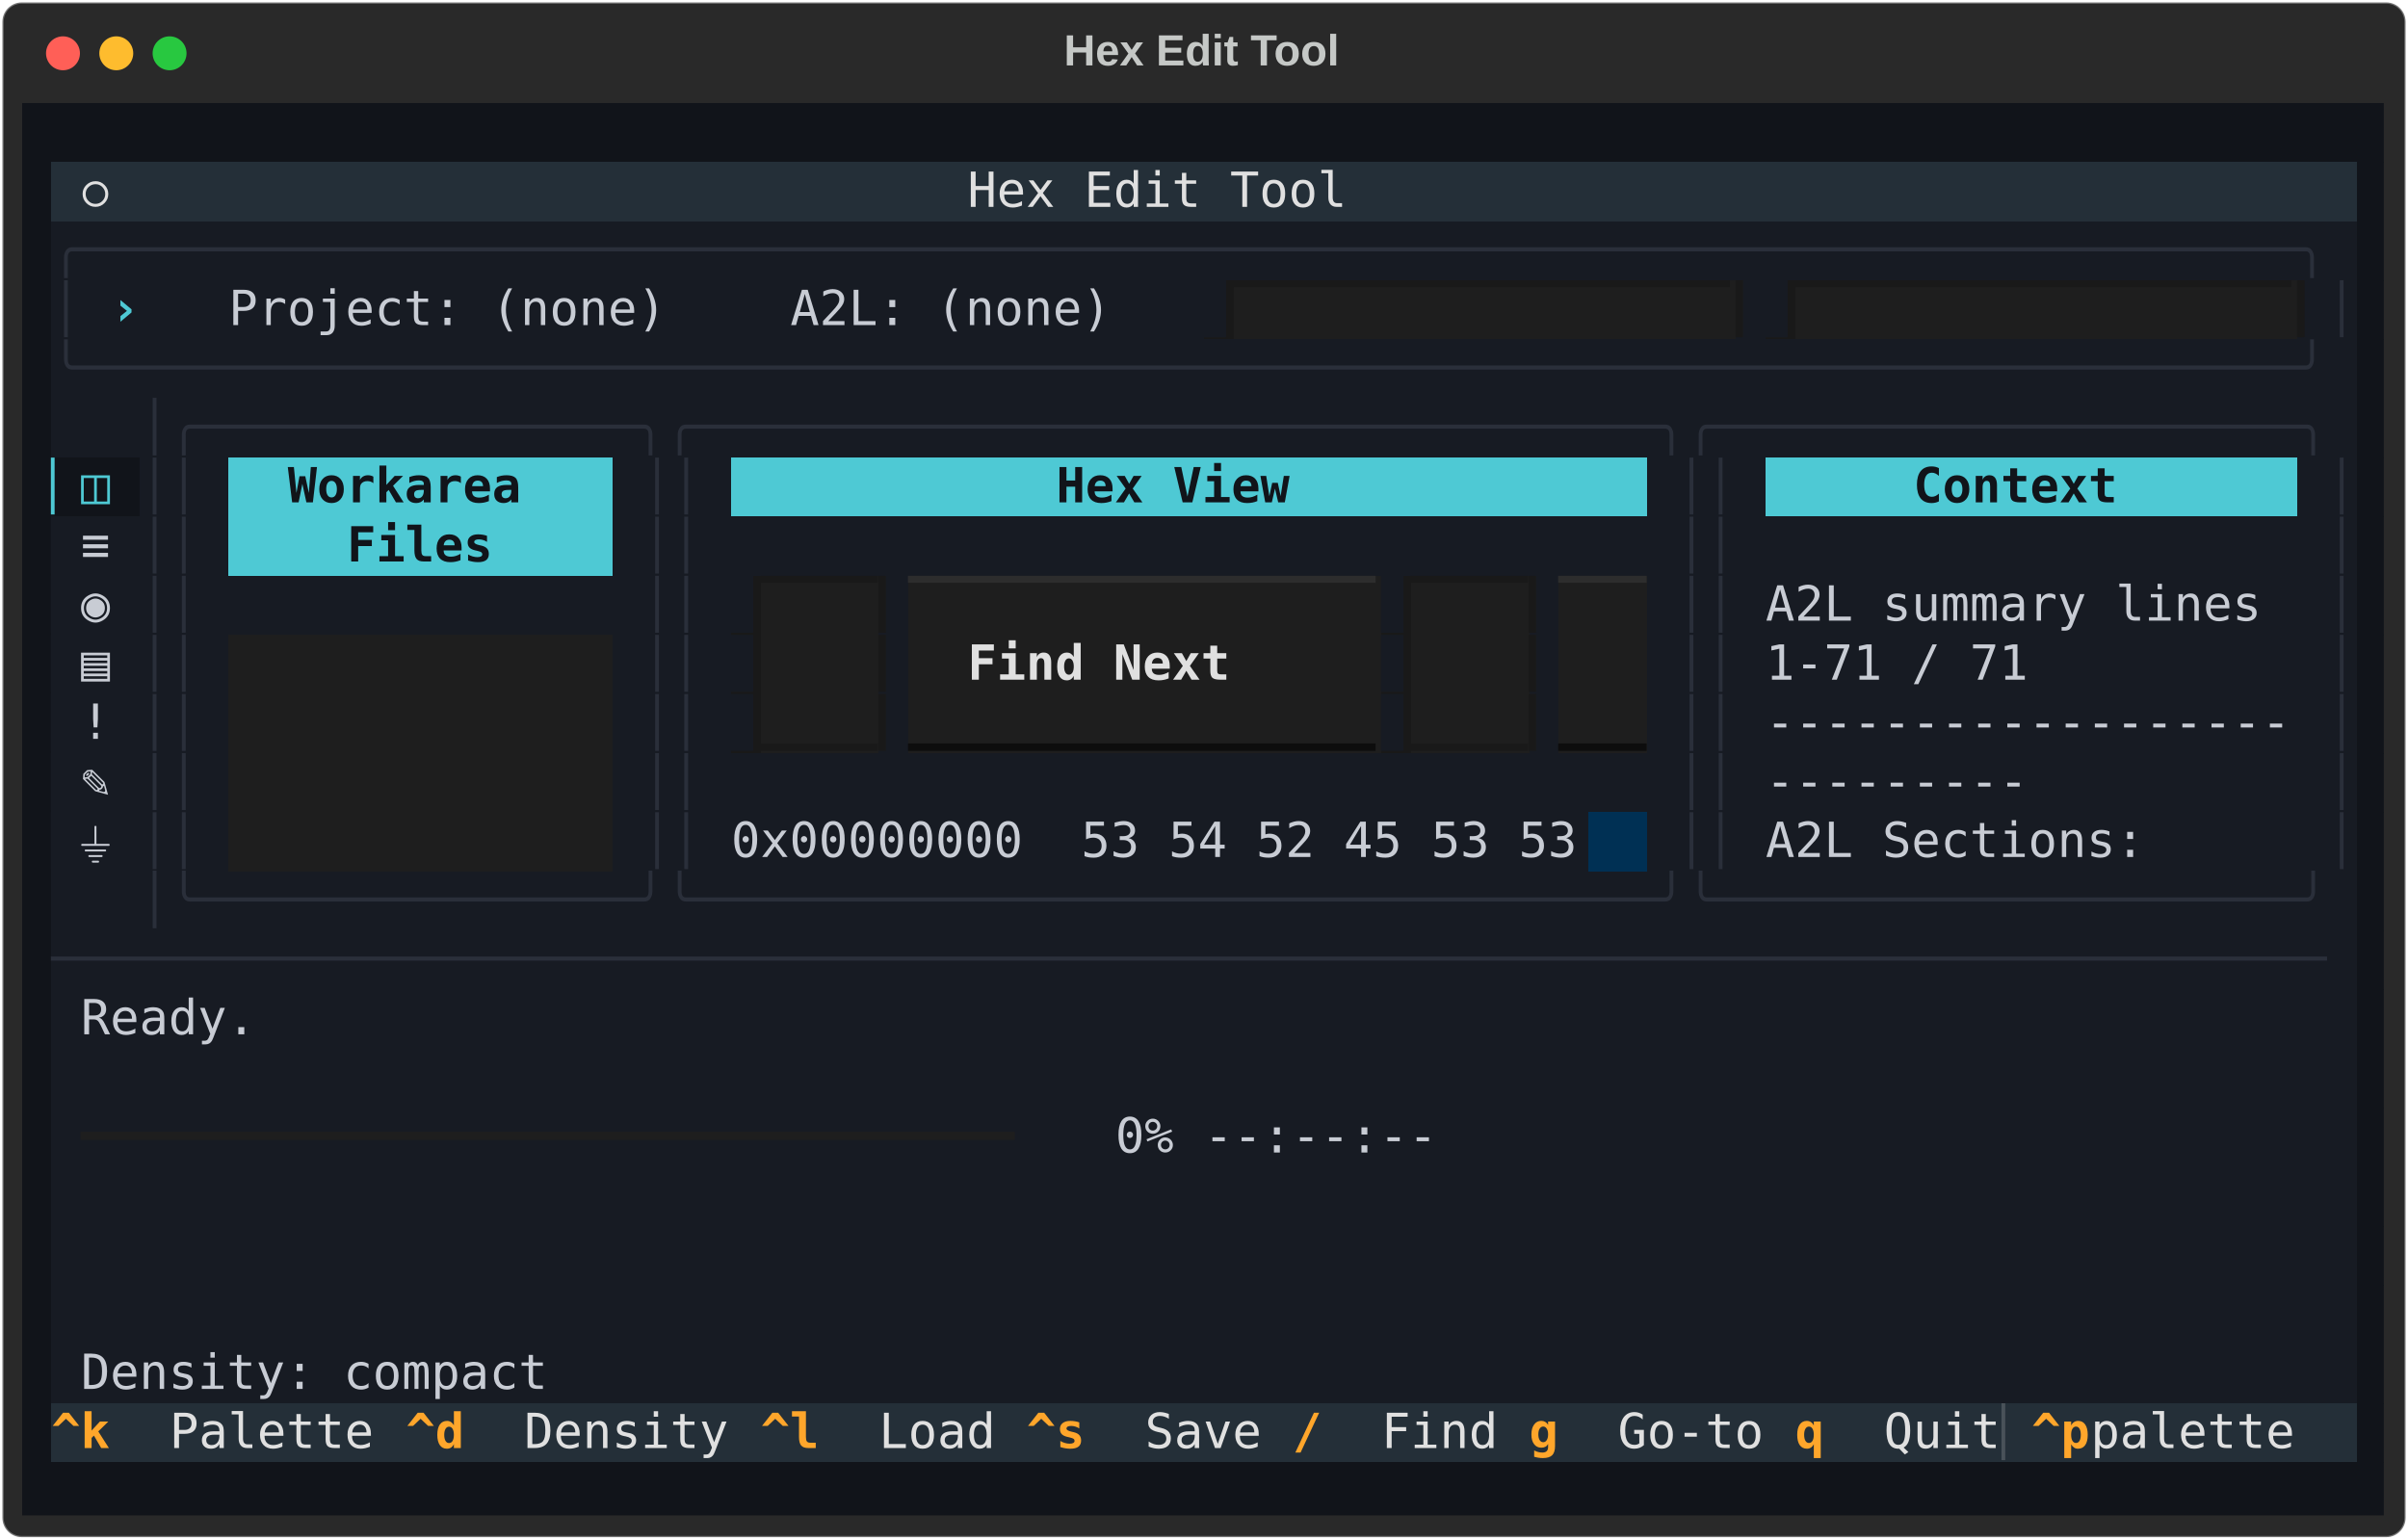
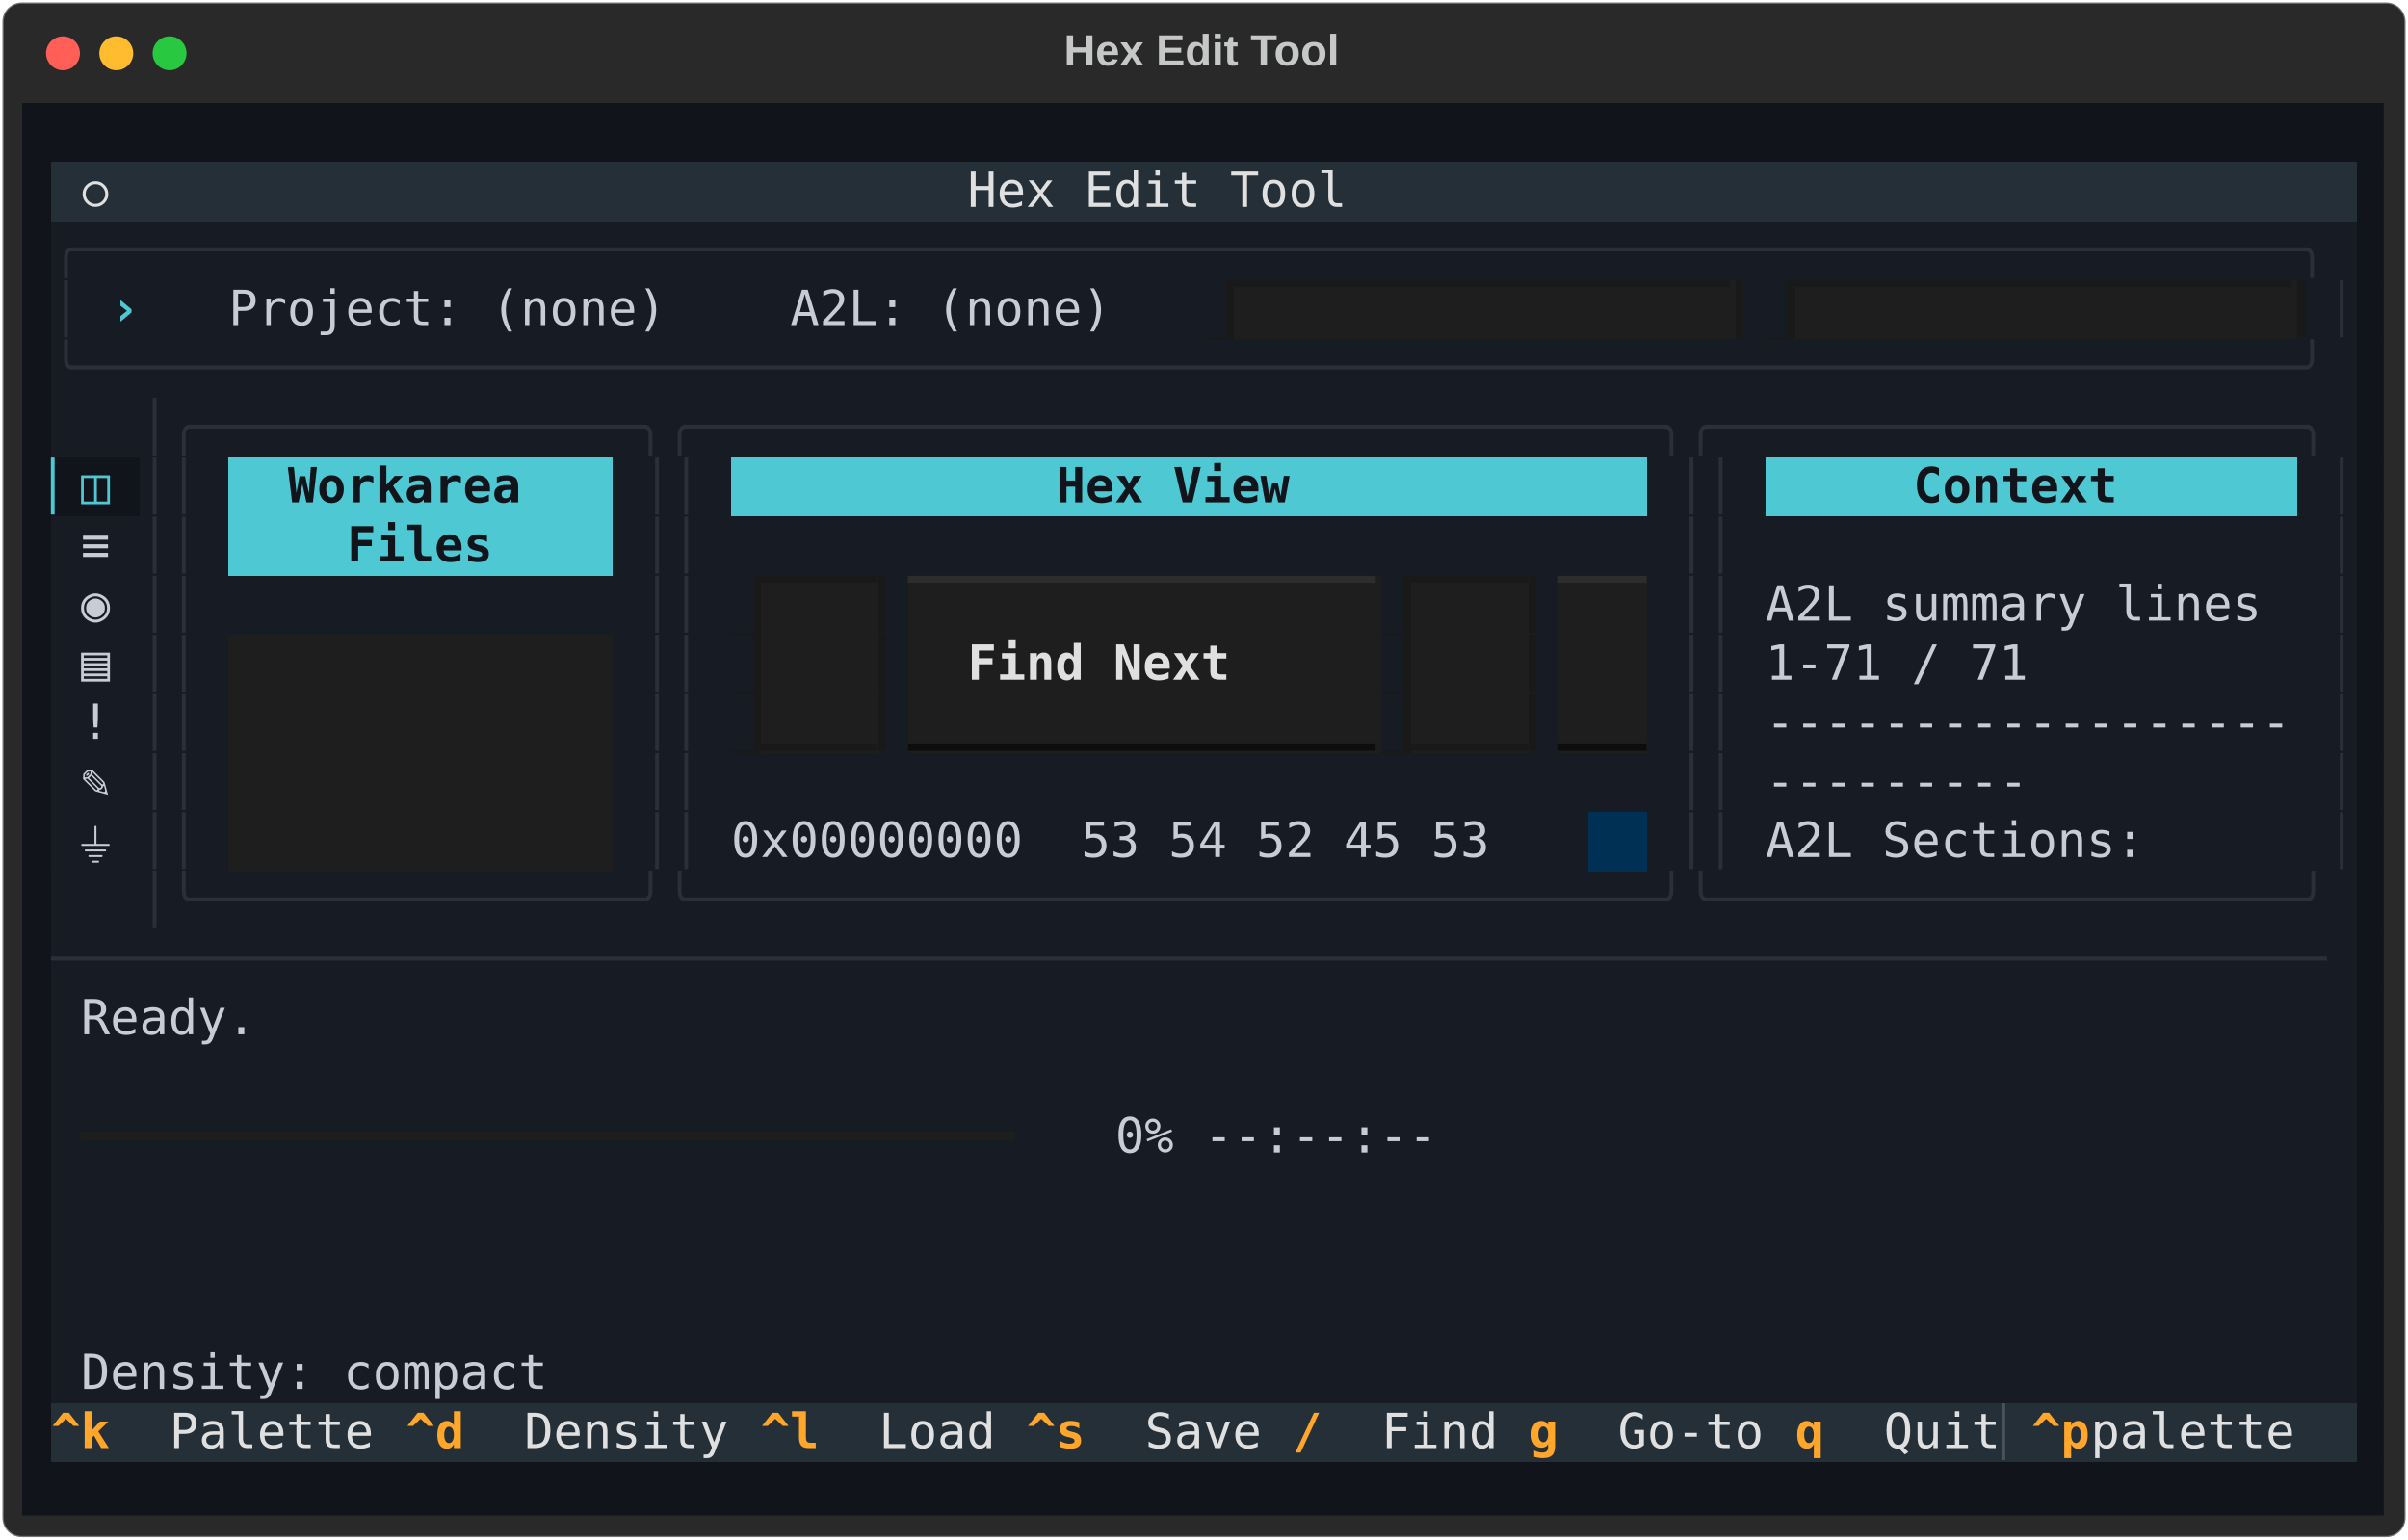
<svg xmlns="http://www.w3.org/2000/svg" class="rich-terminal" viewBox="0 0 994 635.6">
  <style>

    @font-face {
        font-family: "Fira Code";
        src: local("FiraCode-Regular"),
                url("https://cdnjs.cloudflare.com/ajax/libs/firacode/6.2.0/woff2/FiraCode-Regular.woff2") format("woff2"),
                url("https://cdnjs.cloudflare.com/ajax/libs/firacode/6.2.0/woff/FiraCode-Regular.woff") format("woff");
        font-style: normal;
        font-weight: 400;
    }
    @font-face {
        font-family: "Fira Code";
        src: local("FiraCode-Bold"),
                url("https://cdnjs.cloudflare.com/ajax/libs/firacode/6.2.0/woff2/FiraCode-Bold.woff2") format("woff2"),
                url("https://cdnjs.cloudflare.com/ajax/libs/firacode/6.2.0/woff/FiraCode-Bold.woff") format("woff");
        font-style: bold;
        font-weight: 700;
    }

    .terminal-matrix {
        font-family: Fira Code, monospace;
        font-size: 20px;
        line-height: 24.4px;
        font-variant-east-asian: full-width;
    }

    .terminal-title {
        font-size: 18px;
        font-weight: bold;
        font-family: arial;
    }

    .terminal-r1 { fill: #c5c8c6 }
.terminal-r2 { fill: #e0e0e0 }
.terminal-r3 { fill: #2a2f3a }
.terminal-r4 { fill: #4ec9d4;font-weight: bold }
.terminal-r5 { fill: #c8ccd4 }
.terminal-r6 { fill: #171b23 }
.terminal-r7 { fill: #191919 }
.terminal-r8 { fill: #4ec9d4 }
.terminal-r9 { fill: #11141a;font-weight: bold }
.terminal-r10 { fill: #2d2d2d }
.terminal-r11 { fill: #737373 }
.terminal-r12 { fill: #e0e0e0;font-weight: bold }
.terminal-r13 { fill: #0d0d0d }
.terminal-r14 { fill: #1e1e1e }
.terminal-r15 { fill: #ffa62b;font-weight: bold }
.terminal-r16 { fill: #495259 }
    </style>
  <defs>
    <clipPath id="terminal-clip-terminal">
      <rect x="0" y="0" width="975.0" height="584.6" />
    </clipPath>
    <clipPath id="terminal-line-0">
      <rect x="0" y="1.5" width="976" height="24.65" />
    </clipPath>
    <clipPath id="terminal-line-1">
      <rect x="0" y="25.9" width="976" height="24.65" />
    </clipPath>
    <clipPath id="terminal-line-2">
      <rect x="0" y="50.3" width="976" height="24.65" />
    </clipPath>
    <clipPath id="terminal-line-3">
      <rect x="0" y="74.7" width="976" height="24.65" />
    </clipPath>
    <clipPath id="terminal-line-4">
      <rect x="0" y="99.1" width="976" height="24.65" />
    </clipPath>
    <clipPath id="terminal-line-5">
      <rect x="0" y="123.5" width="976" height="24.65" />
    </clipPath>
    <clipPath id="terminal-line-6">
      <rect x="0" y="147.9" width="976" height="24.65" />
    </clipPath>
    <clipPath id="terminal-line-7">
      <rect x="0" y="172.3" width="976" height="24.65" />
    </clipPath>
    <clipPath id="terminal-line-8">
      <rect x="0" y="196.7" width="976" height="24.65" />
    </clipPath>
    <clipPath id="terminal-line-9">
      <rect x="0" y="221.1" width="976" height="24.65" />
    </clipPath>
    <clipPath id="terminal-line-10">
      <rect x="0" y="245.5" width="976" height="24.65" />
    </clipPath>
    <clipPath id="terminal-line-11">
      <rect x="0" y="269.9" width="976" height="24.65" />
    </clipPath>
    <clipPath id="terminal-line-12">
      <rect x="0" y="294.3" width="976" height="24.65" />
    </clipPath>
    <clipPath id="terminal-line-13">
      <rect x="0" y="318.7" width="976" height="24.65" />
    </clipPath>
    <clipPath id="terminal-line-14">
      <rect x="0" y="343.1" width="976" height="24.65" />
    </clipPath>
    <clipPath id="terminal-line-15">
      <rect x="0" y="367.5" width="976" height="24.65" />
    </clipPath>
    <clipPath id="terminal-line-16">
      <rect x="0" y="391.9" width="976" height="24.65" />
    </clipPath>
    <clipPath id="terminal-line-17">
      <rect x="0" y="416.3" width="976" height="24.65" />
    </clipPath>
    <clipPath id="terminal-line-18">
      <rect x="0" y="440.7" width="976" height="24.65" />
    </clipPath>
    <clipPath id="terminal-line-19">
      <rect x="0" y="465.1" width="976" height="24.65" />
    </clipPath>
    <clipPath id="terminal-line-20">
      <rect x="0" y="489.5" width="976" height="24.65" />
    </clipPath>
    <clipPath id="terminal-line-21">
      <rect x="0" y="513.9" width="976" height="24.65" />
    </clipPath>
    <clipPath id="terminal-line-22">
      <rect x="0" y="538.3" width="976" height="24.65" />
    </clipPath>
  </defs>
  <rect fill="#292929" stroke="rgba(255,255,255,0.35)" stroke-width="1" x="1" y="1" width="992" height="633.6" rx="8" />
  <text class="terminal-title" fill="#c5c8c6" text-anchor="middle" x="496" y="27">Hex Edit Tool</text>
  <g transform="translate(26,22)">
    <circle cx="0" cy="0" r="7" fill="#ff5f57" />
    <circle cx="22" cy="0" r="7" fill="#febc2e" />
    <circle cx="44" cy="0" r="7" fill="#28c840" />
  </g>
  <g transform="translate(9, 41)" clip-path="url(#terminal-clip-terminal)">
    <rect fill="#11141a" x="0" y="1.5" width="976" height="24.65" shape-rendering="crispEdges" />
    <rect fill="#11141a" x="0" y="25.9" width="12.2" height="24.65" shape-rendering="crispEdges" />
    <rect fill="#242f38" x="12.2" y="25.9" width="12.2" height="24.65" shape-rendering="crispEdges" />
    <rect fill="#242f38" x="24.4" y="25.9" width="12.2" height="24.65" shape-rendering="crispEdges" />
    <rect fill="#242f38" x="36.6" y="25.9" width="61" height="24.65" shape-rendering="crispEdges" />
    <rect fill="#242f38" x="97.6" y="25.9" width="12.2" height="24.65" shape-rendering="crispEdges" />
    <rect fill="#242f38" x="109.8" y="25.9" width="280.6" height="24.65" shape-rendering="crispEdges" />
    <rect fill="#242f38" x="390.4" y="25.9" width="158.6" height="24.65" shape-rendering="crispEdges" />
    <rect fill="#242f38" x="549" y="25.9" width="292.8" height="24.65" shape-rendering="crispEdges" />
    <rect fill="#242f38" x="841.8" y="25.9" width="12.2" height="24.65" shape-rendering="crispEdges" />
    <rect fill="#242f38" x="854" y="25.9" width="0" height="24.65" shape-rendering="crispEdges" />
    <rect fill="#242f38" x="854" y="25.9" width="109.8" height="24.65" shape-rendering="crispEdges" />
    <rect fill="#11141a" x="963.8" y="25.9" width="12.2" height="24.65" shape-rendering="crispEdges" />
    <rect fill="#11141a" x="0" y="50.3" width="12.2" height="24.65" shape-rendering="crispEdges" />
    <rect fill="#171b23" x="12.2" y="50.3" width="951.6" height="24.65" shape-rendering="crispEdges" />
    <rect fill="#11141a" x="963.8" y="50.3" width="12.2" height="24.65" shape-rendering="crispEdges" />
    <rect fill="#11141a" x="0" y="74.7" width="12.2" height="24.65" shape-rendering="crispEdges" />
    <rect fill="#171b23" x="12.2" y="74.7" width="12.2" height="24.65" shape-rendering="crispEdges" />
    <rect fill="#171b23" x="24.4" y="74.7" width="12.2" height="24.65" shape-rendering="crispEdges" />
    <rect fill="#171b23" x="36.6" y="74.7" width="12.2" height="24.65" shape-rendering="crispEdges" />
    <rect fill="#171b23" x="48.8" y="74.7" width="12.2" height="24.65" shape-rendering="crispEdges" />
    <rect fill="#171b23" x="61" y="74.7" width="24.4" height="24.65" shape-rendering="crispEdges" />
    <rect fill="#171b23" x="85.4" y="74.7" width="183" height="24.65" shape-rendering="crispEdges" />
    <rect fill="#171b23" x="268.4" y="74.7" width="48.8" height="24.65" shape-rendering="crispEdges" />
    <rect fill="#171b23" x="317.2" y="74.7" width="134.2" height="24.65" shape-rendering="crispEdges" />
    <rect fill="#171b23" x="451.4" y="74.7" width="12.2" height="24.65" shape-rendering="crispEdges" />
    <rect fill="#171b23" x="463.6" y="74.7" width="24.4" height="24.65" shape-rendering="crispEdges" />
    <rect fill="#191919" x="488" y="74.7" width="12.2" height="24.65" shape-rendering="crispEdges" />
    <rect fill="#1e1e1e" x="500.2" y="74.7" width="207.4" height="24.65" shape-rendering="crispEdges" />
    <rect fill="#171b23" x="707.6" y="74.7" width="12.2" height="24.65" shape-rendering="crispEdges" />
    <rect fill="#191919" x="719.8" y="74.7" width="12.2" height="24.65" shape-rendering="crispEdges" />
    <rect fill="#1e1e1e" x="732" y="74.7" width="207.4" height="24.65" shape-rendering="crispEdges" />
    <rect fill="#171b23" x="939.4" y="74.7" width="12.2" height="24.65" shape-rendering="crispEdges" />
    <rect fill="#171b23" x="951.6" y="74.7" width="12.2" height="24.65" shape-rendering="crispEdges" />
    <rect fill="#11141a" x="963.8" y="74.7" width="12.2" height="24.65" shape-rendering="crispEdges" />
    <rect fill="#11141a" x="0" y="99.1" width="12.2" height="24.65" shape-rendering="crispEdges" />
    <rect fill="#171b23" x="12.2" y="99.1" width="951.6" height="24.65" shape-rendering="crispEdges" />
    <rect fill="#11141a" x="963.8" y="99.1" width="12.2" height="24.65" shape-rendering="crispEdges" />
    <rect fill="#11141a" x="0" y="123.5" width="12.2" height="24.65" shape-rendering="crispEdges" />
    <rect fill="#171b23" x="12.2" y="123.5" width="36.6" height="24.65" shape-rendering="crispEdges" />
    <rect fill="#171b23" x="48.8" y="123.5" width="915" height="24.65" shape-rendering="crispEdges" />
    <rect fill="#11141a" x="963.8" y="123.5" width="12.2" height="24.65" shape-rendering="crispEdges" />
    <rect fill="#11141a" x="0" y="147.9" width="12.2" height="24.65" shape-rendering="crispEdges" />
    <rect fill="#11141a" x="12.2" y="147.9" width="12.2" height="24.65" shape-rendering="crispEdges" />
    <rect fill="#11141a" x="24.4" y="147.9" width="12.2" height="24.65" shape-rendering="crispEdges" />
    <rect fill="#11141a" x="36.6" y="147.9" width="12.2" height="24.65" shape-rendering="crispEdges" />
    <rect fill="#171b23" x="48.8" y="147.9" width="24.4" height="24.65" shape-rendering="crispEdges" />
    <rect fill="#171b23" x="73.2" y="147.9" width="12.2" height="24.65" shape-rendering="crispEdges" />
    <rect fill="#4ec9d4" x="85.4" y="147.9" width="24.4" height="24.65" shape-rendering="crispEdges" />
    <rect fill="#4ec9d4" x="109.8" y="147.9" width="97.6" height="24.65" shape-rendering="crispEdges" />
    <rect fill="#4ec9d4" x="207.4" y="147.9" width="36.6" height="24.65" shape-rendering="crispEdges" />
    <rect fill="#171b23" x="244" y="147.9" width="12.2" height="24.65" shape-rendering="crispEdges" />
    <rect fill="#171b23" x="256.2" y="147.9" width="24.4" height="24.65" shape-rendering="crispEdges" />
    <rect fill="#171b23" x="280.6" y="147.9" width="12.2" height="24.65" shape-rendering="crispEdges" />
    <rect fill="#4ec9d4" x="292.8" y="147.9" width="134.2" height="24.65" shape-rendering="crispEdges" />
    <rect fill="#4ec9d4" x="427" y="147.9" width="97.6" height="24.65" shape-rendering="crispEdges" />
    <rect fill="#4ec9d4" x="524.6" y="147.9" width="146.4" height="24.65" shape-rendering="crispEdges" />
    <rect fill="#171b23" x="671" y="147.9" width="12.2" height="24.65" shape-rendering="crispEdges" />
    <rect fill="#171b23" x="683.2" y="147.9" width="24.4" height="24.65" shape-rendering="crispEdges" />
    <rect fill="#171b23" x="707.6" y="147.9" width="12.2" height="24.65" shape-rendering="crispEdges" />
    <rect fill="#4ec9d4" x="719.8" y="147.9" width="61" height="24.65" shape-rendering="crispEdges" />
    <rect fill="#4ec9d4" x="780.8" y="147.9" width="85.4" height="24.65" shape-rendering="crispEdges" />
    <rect fill="#4ec9d4" x="866.2" y="147.9" width="73.2" height="24.65" shape-rendering="crispEdges" />
    <rect fill="#171b23" x="939.4" y="147.9" width="12.2" height="24.65" shape-rendering="crispEdges" />
    <rect fill="#171b23" x="951.6" y="147.9" width="12.2" height="24.65" shape-rendering="crispEdges" />
    <rect fill="#11141a" x="963.8" y="147.9" width="12.2" height="24.65" shape-rendering="crispEdges" />
    <rect fill="#11141a" x="0" y="172.3" width="12.2" height="24.65" shape-rendering="crispEdges" />
    <rect fill="#171b23" x="12.2" y="172.3" width="12.2" height="24.65" shape-rendering="crispEdges" />
    <rect fill="#171b23" x="24.4" y="172.3" width="12.2" height="24.65" shape-rendering="crispEdges" />
    <rect fill="#171b23" x="36.6" y="172.3" width="12.2" height="24.65" shape-rendering="crispEdges" />
    <rect fill="#171b23" x="48.8" y="172.3" width="24.4" height="24.65" shape-rendering="crispEdges" />
    <rect fill="#171b23" x="73.2" y="172.3" width="12.2" height="24.65" shape-rendering="crispEdges" />
    <rect fill="#4ec9d4" x="85.4" y="172.3" width="48.8" height="24.65" shape-rendering="crispEdges" />
    <rect fill="#4ec9d4" x="134.2" y="172.3" width="61" height="24.65" shape-rendering="crispEdges" />
    <rect fill="#4ec9d4" x="195.2" y="172.3" width="48.8" height="24.65" shape-rendering="crispEdges" />
    <rect fill="#171b23" x="244" y="172.3" width="12.2" height="24.65" shape-rendering="crispEdges" />
    <rect fill="#171b23" x="256.2" y="172.3" width="24.4" height="24.65" shape-rendering="crispEdges" />
    <rect fill="#171b23" x="280.6" y="172.3" width="402.6" height="24.65" shape-rendering="crispEdges" />
    <rect fill="#171b23" x="683.2" y="172.3" width="24.4" height="24.65" shape-rendering="crispEdges" />
    <rect fill="#171b23" x="707.6" y="172.3" width="244" height="24.65" shape-rendering="crispEdges" />
    <rect fill="#171b23" x="951.6" y="172.3" width="12.2" height="24.65" shape-rendering="crispEdges" />
    <rect fill="#11141a" x="963.8" y="172.3" width="12.2" height="24.65" shape-rendering="crispEdges" />
    <rect fill="#11141a" x="0" y="196.7" width="12.2" height="24.65" shape-rendering="crispEdges" />
    <rect fill="#171b23" x="12.2" y="196.7" width="12.2" height="24.65" shape-rendering="crispEdges" />
    <rect fill="#171b23" x="24.4" y="196.7" width="12.2" height="24.65" shape-rendering="crispEdges" />
    <rect fill="#171b23" x="36.6" y="196.7" width="12.2" height="24.65" shape-rendering="crispEdges" />
    <rect fill="#171b23" x="48.8" y="196.7" width="24.4" height="24.65" shape-rendering="crispEdges" />
    <rect fill="#171b23" x="73.2" y="196.7" width="183" height="24.65" shape-rendering="crispEdges" />
    <rect fill="#171b23" x="256.2" y="196.7" width="24.4" height="24.65" shape-rendering="crispEdges" />
    <rect fill="#171b23" x="280.6" y="196.7" width="12.2" height="24.65" shape-rendering="crispEdges" />
    <rect fill="#191919" x="292.8" y="196.7" width="12.2" height="24.65" shape-rendering="crispEdges" />
    <rect fill="#1e1e1e" x="305" y="196.7" width="48.8" height="24.65" shape-rendering="crispEdges" />
    <rect fill="#171b23" x="353.8" y="196.7" width="12.2" height="24.65" shape-rendering="crispEdges" />
    <rect fill="#1e1e1e" x="366" y="196.7" width="195.2" height="24.65" shape-rendering="crispEdges" />
    <rect fill="#191919" x="561.2" y="196.7" width="12.2" height="24.65" shape-rendering="crispEdges" />
    <rect fill="#1e1e1e" x="573.4" y="196.7" width="48.8" height="24.65" shape-rendering="crispEdges" />
    <rect fill="#171b23" x="622.2" y="196.7" width="12.2" height="24.65" shape-rendering="crispEdges" />
    <rect fill="#1e1e1e" x="634.4" y="196.7" width="36.6" height="24.65" shape-rendering="crispEdges" />
    <rect fill="#171b23" x="671" y="196.7" width="12.2" height="24.65" shape-rendering="crispEdges" />
    <rect fill="#171b23" x="683.2" y="196.7" width="24.4" height="24.65" shape-rendering="crispEdges" />
    <rect fill="#171b23" x="707.6" y="196.7" width="12.2" height="24.65" shape-rendering="crispEdges" />
    <rect fill="#171b23" x="719.8" y="196.7" width="207.4" height="24.65" shape-rendering="crispEdges" />
    <rect fill="#171b23" x="927.2" y="196.7" width="24.4" height="24.65" shape-rendering="crispEdges" />
    <rect fill="#171b23" x="951.6" y="196.7" width="12.2" height="24.65" shape-rendering="crispEdges" />
    <rect fill="#11141a" x="963.8" y="196.7" width="12.2" height="24.65" shape-rendering="crispEdges" />
    <rect fill="#11141a" x="0" y="221.1" width="12.2" height="24.65" shape-rendering="crispEdges" />
    <rect fill="#171b23" x="12.2" y="221.1" width="12.2" height="24.65" shape-rendering="crispEdges" />
    <rect fill="#171b23" x="24.4" y="221.1" width="12.2" height="24.65" shape-rendering="crispEdges" />
    <rect fill="#171b23" x="36.6" y="221.1" width="12.2" height="24.65" shape-rendering="crispEdges" />
    <rect fill="#171b23" x="48.8" y="221.1" width="24.4" height="24.65" shape-rendering="crispEdges" />
    <rect fill="#171b23" x="73.2" y="221.1" width="12.2" height="24.65" shape-rendering="crispEdges" />
    <rect fill="#1e1e1e" x="85.4" y="221.1" width="158.6" height="24.65" shape-rendering="crispEdges" />
    <rect fill="#171b23" x="244" y="221.1" width="12.2" height="24.65" shape-rendering="crispEdges" />
    <rect fill="#171b23" x="256.2" y="221.1" width="24.4" height="24.65" shape-rendering="crispEdges" />
    <rect fill="#171b23" x="280.6" y="221.1" width="12.2" height="24.65" shape-rendering="crispEdges" />
    <rect fill="#191919" x="292.8" y="221.1" width="12.2" height="24.65" shape-rendering="crispEdges" />
    <rect fill="#1e1e1e" x="305" y="221.1" width="24.4" height="24.65" shape-rendering="crispEdges" />
    <rect fill="#1e1e1e" x="329.4" y="221.1" width="0" height="24.65" shape-rendering="crispEdges" />
    <rect fill="#1e1e1e" x="329.4" y="221.1" width="24.4" height="24.65" shape-rendering="crispEdges" />
    <rect fill="#171b23" x="353.8" y="221.1" width="12.2" height="24.65" shape-rendering="crispEdges" />
    <rect fill="#1e1e1e" x="366" y="221.1" width="24.4" height="24.65" shape-rendering="crispEdges" />
    <rect fill="#1e1e1e" x="390.4" y="221.1" width="134.2" height="24.65" shape-rendering="crispEdges" />
    <rect fill="#1e1e1e" x="524.6" y="221.1" width="36.6" height="24.65" shape-rendering="crispEdges" />
    <rect fill="#191919" x="561.2" y="221.1" width="12.2" height="24.65" shape-rendering="crispEdges" />
    <rect fill="#1e1e1e" x="573.4" y="221.1" width="24.4" height="24.65" shape-rendering="crispEdges" />
    <rect fill="#1e1e1e" x="597.8" y="221.1" width="0" height="24.65" shape-rendering="crispEdges" />
    <rect fill="#1e1e1e" x="597.8" y="221.1" width="24.4" height="24.65" shape-rendering="crispEdges" />
    <rect fill="#171b23" x="622.2" y="221.1" width="12.2" height="24.65" shape-rendering="crispEdges" />
    <rect fill="#1e1e1e" x="634.4" y="221.1" width="36.6" height="24.65" shape-rendering="crispEdges" />
    <rect fill="#171b23" x="671" y="221.1" width="12.2" height="24.65" shape-rendering="crispEdges" />
    <rect fill="#171b23" x="683.2" y="221.1" width="24.4" height="24.65" shape-rendering="crispEdges" />
    <rect fill="#171b23" x="707.6" y="221.1" width="12.2" height="24.65" shape-rendering="crispEdges" />
    <rect fill="#171b23" x="719.8" y="221.1" width="109.8" height="24.65" shape-rendering="crispEdges" />
    <rect fill="#171b23" x="829.6" y="221.1" width="122" height="24.65" shape-rendering="crispEdges" />
    <rect fill="#171b23" x="951.6" y="221.1" width="12.2" height="24.65" shape-rendering="crispEdges" />
    <rect fill="#11141a" x="963.8" y="221.1" width="12.2" height="24.65" shape-rendering="crispEdges" />
    <rect fill="#11141a" x="0" y="245.5" width="12.2" height="24.65" shape-rendering="crispEdges" />
    <rect fill="#171b23" x="12.2" y="245.5" width="12.2" height="24.65" shape-rendering="crispEdges" />
    <rect fill="#171b23" x="24.4" y="245.5" width="12.2" height="24.65" shape-rendering="crispEdges" />
    <rect fill="#171b23" x="36.6" y="245.5" width="12.2" height="24.65" shape-rendering="crispEdges" />
    <rect fill="#171b23" x="48.8" y="245.5" width="24.4" height="24.65" shape-rendering="crispEdges" />
    <rect fill="#171b23" x="73.2" y="245.5" width="12.2" height="24.65" shape-rendering="crispEdges" />
    <rect fill="#1e1e1e" x="85.4" y="245.5" width="158.6" height="24.65" shape-rendering="crispEdges" />
    <rect fill="#171b23" x="244" y="245.5" width="12.2" height="24.65" shape-rendering="crispEdges" />
    <rect fill="#171b23" x="256.2" y="245.5" width="24.4" height="24.65" shape-rendering="crispEdges" />
    <rect fill="#171b23" x="280.6" y="245.5" width="12.2" height="24.65" shape-rendering="crispEdges" />
    <rect fill="#191919" x="292.8" y="245.5" width="12.2" height="24.65" shape-rendering="crispEdges" />
    <rect fill="#1e1e1e" x="305" y="245.5" width="48.8" height="24.65" shape-rendering="crispEdges" />
    <rect fill="#171b23" x="353.8" y="245.5" width="12.2" height="24.65" shape-rendering="crispEdges" />
    <rect fill="#1e1e1e" x="366" y="245.5" width="195.2" height="24.65" shape-rendering="crispEdges" />
    <rect fill="#191919" x="561.2" y="245.5" width="12.2" height="24.65" shape-rendering="crispEdges" />
    <rect fill="#1e1e1e" x="573.4" y="245.5" width="48.8" height="24.65" shape-rendering="crispEdges" />
    <rect fill="#171b23" x="622.2" y="245.5" width="12.2" height="24.65" shape-rendering="crispEdges" />
    <rect fill="#1e1e1e" x="634.4" y="245.5" width="36.6" height="24.65" shape-rendering="crispEdges" />
    <rect fill="#171b23" x="671" y="245.5" width="12.2" height="24.65" shape-rendering="crispEdges" />
    <rect fill="#171b23" x="683.2" y="245.5" width="24.4" height="24.65" shape-rendering="crispEdges" />
    <rect fill="#171b23" x="707.6" y="245.5" width="12.2" height="24.65" shape-rendering="crispEdges" />
    <rect fill="#171b23" x="719.8" y="245.5" width="219.6" height="24.65" shape-rendering="crispEdges" />
    <rect fill="#171b23" x="939.4" y="245.5" width="12.2" height="24.65" shape-rendering="crispEdges" />
    <rect fill="#171b23" x="951.6" y="245.5" width="12.2" height="24.65" shape-rendering="crispEdges" />
    <rect fill="#11141a" x="963.8" y="245.5" width="12.2" height="24.65" shape-rendering="crispEdges" />
    <rect fill="#11141a" x="0" y="269.9" width="12.2" height="24.65" shape-rendering="crispEdges" />
    <rect fill="#171b23" x="12.2" y="269.9" width="12.2" height="24.65" shape-rendering="crispEdges" />
    <rect fill="#171b23" x="24.4" y="269.9" width="12.2" height="24.65" shape-rendering="crispEdges" />
    <rect fill="#171b23" x="36.6" y="269.9" width="12.2" height="24.65" shape-rendering="crispEdges" />
    <rect fill="#171b23" x="48.8" y="269.9" width="24.4" height="24.65" shape-rendering="crispEdges" />
    <rect fill="#171b23" x="73.2" y="269.9" width="12.2" height="24.65" shape-rendering="crispEdges" />
    <rect fill="#1e1e1e" x="85.4" y="269.9" width="158.6" height="24.65" shape-rendering="crispEdges" />
    <rect fill="#171b23" x="244" y="269.9" width="12.2" height="24.65" shape-rendering="crispEdges" />
    <rect fill="#171b23" x="256.2" y="269.9" width="24.4" height="24.65" shape-rendering="crispEdges" />
    <rect fill="#171b23" x="280.6" y="269.9" width="402.6" height="24.65" shape-rendering="crispEdges" />
    <rect fill="#171b23" x="683.2" y="269.9" width="24.4" height="24.65" shape-rendering="crispEdges" />
    <rect fill="#171b23" x="707.6" y="269.9" width="12.2" height="24.65" shape-rendering="crispEdges" />
    <rect fill="#171b23" x="719.8" y="269.9" width="109.8" height="24.65" shape-rendering="crispEdges" />
    <rect fill="#171b23" x="829.6" y="269.9" width="122" height="24.65" shape-rendering="crispEdges" />
    <rect fill="#171b23" x="951.6" y="269.9" width="12.2" height="24.65" shape-rendering="crispEdges" />
    <rect fill="#11141a" x="963.8" y="269.9" width="12.2" height="24.65" shape-rendering="crispEdges" />
    <rect fill="#11141a" x="0" y="294.3" width="12.2" height="24.65" shape-rendering="crispEdges" />
    <rect fill="#171b23" x="12.2" y="294.3" width="12.2" height="24.65" shape-rendering="crispEdges" />
    <rect fill="#171b23" x="24.4" y="294.3" width="12.2" height="24.65" shape-rendering="crispEdges" />
    <rect fill="#171b23" x="36.6" y="294.3" width="12.2" height="24.65" shape-rendering="crispEdges" />
    <rect fill="#171b23" x="48.8" y="294.3" width="24.4" height="24.65" shape-rendering="crispEdges" />
    <rect fill="#171b23" x="73.2" y="294.3" width="12.2" height="24.65" shape-rendering="crispEdges" />
    <rect fill="#1e1e1e" x="85.4" y="294.3" width="158.6" height="24.65" shape-rendering="crispEdges" />
    <rect fill="#171b23" x="244" y="294.3" width="12.2" height="24.65" shape-rendering="crispEdges" />
    <rect fill="#171b23" x="256.2" y="294.3" width="24.4" height="24.65" shape-rendering="crispEdges" />
    <rect fill="#171b23" x="280.6" y="294.3" width="12.2" height="24.65" shape-rendering="crispEdges" />
    <rect fill="#171b23" x="292.8" y="294.3" width="353.8" height="24.65" shape-rendering="crispEdges" />
    <rect fill="#003054" x="646.6" y="294.3" width="24.4" height="24.65" shape-rendering="crispEdges" />
    <rect fill="#171b23" x="671" y="294.3" width="12.2" height="24.65" shape-rendering="crispEdges" />
    <rect fill="#171b23" x="683.2" y="294.3" width="24.4" height="24.65" shape-rendering="crispEdges" />
    <rect fill="#171b23" x="707.6" y="294.3" width="12.2" height="24.65" shape-rendering="crispEdges" />
    <rect fill="#171b23" x="719.8" y="294.3" width="158.6" height="24.65" shape-rendering="crispEdges" />
    <rect fill="#171b23" x="878.4" y="294.3" width="73.2" height="24.65" shape-rendering="crispEdges" />
    <rect fill="#171b23" x="951.6" y="294.3" width="12.2" height="24.65" shape-rendering="crispEdges" />
    <rect fill="#11141a" x="963.8" y="294.3" width="12.2" height="24.65" shape-rendering="crispEdges" />
    <rect fill="#11141a" x="0" y="318.7" width="12.2" height="24.65" shape-rendering="crispEdges" />
    <rect fill="#171b23" x="12.2" y="318.7" width="36.6" height="24.65" shape-rendering="crispEdges" />
    <rect fill="#171b23" x="48.8" y="318.7" width="915" height="24.65" shape-rendering="crispEdges" />
    <rect fill="#11141a" x="963.8" y="318.7" width="12.2" height="24.65" shape-rendering="crispEdges" />
    <rect fill="#11141a" x="0" y="343.1" width="12.2" height="24.65" shape-rendering="crispEdges" />
    <rect fill="#171b23" x="12.2" y="343.1" width="951.6" height="24.65" shape-rendering="crispEdges" />
    <rect fill="#11141a" x="963.8" y="343.1" width="12.2" height="24.65" shape-rendering="crispEdges" />
    <rect fill="#11141a" x="0" y="367.5" width="12.2" height="24.65" shape-rendering="crispEdges" />
    <rect fill="#171b23" x="12.2" y="367.5" width="12.2" height="24.65" shape-rendering="crispEdges" />
    <rect fill="#171b23" x="24.4" y="367.5" width="73.2" height="24.65" shape-rendering="crispEdges" />
    <rect fill="#171b23" x="97.6" y="367.5" width="866.2" height="24.65" shape-rendering="crispEdges" />
    <rect fill="#11141a" x="963.8" y="367.5" width="12.2" height="24.65" shape-rendering="crispEdges" />
    <rect fill="#11141a" x="0" y="391.9" width="12.2" height="24.65" shape-rendering="crispEdges" />
    <rect fill="#171b23" x="12.2" y="391.9" width="951.6" height="24.65" shape-rendering="crispEdges" />
    <rect fill="#11141a" x="963.8" y="391.9" width="12.2" height="24.65" shape-rendering="crispEdges" />
    <rect fill="#11141a" x="0" y="416.3" width="12.2" height="24.65" shape-rendering="crispEdges" />
    <rect fill="#171b23" x="12.2" y="416.3" width="12.2" height="24.65" shape-rendering="crispEdges" />
    <rect fill="#171b23" x="24.4" y="416.3" width="390.4" height="24.65" shape-rendering="crispEdges" />
    <rect fill="#171b23" x="414.8" y="416.3" width="36.6" height="24.65" shape-rendering="crispEdges" />
    <rect fill="#171b23" x="451.4" y="416.3" width="24.4" height="24.65" shape-rendering="crispEdges" />
    <rect fill="#171b23" x="475.8" y="416.3" width="12.2" height="24.65" shape-rendering="crispEdges" />
    <rect fill="#171b23" x="488" y="416.3" width="97.6" height="24.65" shape-rendering="crispEdges" />
    <rect fill="#171b23" x="585.6" y="416.3" width="378.2" height="24.65" shape-rendering="crispEdges" />
    <rect fill="#11141a" x="963.8" y="416.3" width="12.2" height="24.65" shape-rendering="crispEdges" />
    <rect fill="#11141a" x="0" y="440.7" width="12.2" height="24.65" shape-rendering="crispEdges" />
    <rect fill="#171b23" x="12.2" y="440.7" width="951.6" height="24.65" shape-rendering="crispEdges" />
    <rect fill="#11141a" x="963.8" y="440.7" width="12.2" height="24.65" shape-rendering="crispEdges" />
    <rect fill="#11141a" x="0" y="465.1" width="12.2" height="24.65" shape-rendering="crispEdges" />
    <rect fill="#171b23" x="12.2" y="465.1" width="951.6" height="24.65" shape-rendering="crispEdges" />
    <rect fill="#11141a" x="963.8" y="465.1" width="12.2" height="24.65" shape-rendering="crispEdges" />
    <rect fill="#11141a" x="0" y="489.5" width="12.2" height="24.65" shape-rendering="crispEdges" />
    <rect fill="#171b23" x="12.2" y="489.5" width="951.6" height="24.65" shape-rendering="crispEdges" />
    <rect fill="#11141a" x="963.8" y="489.5" width="12.2" height="24.65" shape-rendering="crispEdges" />
    <rect fill="#11141a" x="0" y="513.9" width="12.2" height="24.65" shape-rendering="crispEdges" />
    <rect fill="#171b23" x="12.2" y="513.9" width="12.2" height="24.65" shape-rendering="crispEdges" />
    <rect fill="#171b23" x="24.4" y="513.9" width="195.2" height="24.65" shape-rendering="crispEdges" />
    <rect fill="#171b23" x="219.6" y="513.9" width="744.2" height="24.65" shape-rendering="crispEdges" />
    <rect fill="#11141a" x="963.8" y="513.9" width="12.2" height="24.65" shape-rendering="crispEdges" />
    <rect fill="#11141a" x="0" y="538.3" width="12.2" height="24.65" shape-rendering="crispEdges" />
    <rect fill="#242f38" x="12.2" y="538.3" width="48.8" height="24.65" shape-rendering="crispEdges" />
    <rect fill="#242f38" x="61" y="538.3" width="97.6" height="24.65" shape-rendering="crispEdges" />
    <rect fill="#242f38" x="158.6" y="538.3" width="48.8" height="24.65" shape-rendering="crispEdges" />
    <rect fill="#242f38" x="207.4" y="538.3" width="97.6" height="24.65" shape-rendering="crispEdges" />
    <rect fill="#242f38" x="305" y="538.3" width="48.8" height="24.65" shape-rendering="crispEdges" />
    <rect fill="#242f38" x="353.8" y="538.3" width="61" height="24.65" shape-rendering="crispEdges" />
    <rect fill="#242f38" x="414.8" y="538.3" width="48.8" height="24.65" shape-rendering="crispEdges" />
    <rect fill="#242f38" x="463.6" y="538.3" width="61" height="24.65" shape-rendering="crispEdges" />
    <rect fill="#242f38" x="524.6" y="538.3" width="36.6" height="24.65" shape-rendering="crispEdges" />
    <rect fill="#242f38" x="561.2" y="538.3" width="61" height="24.65" shape-rendering="crispEdges" />
    <rect fill="#242f38" x="622.2" y="538.3" width="36.6" height="24.65" shape-rendering="crispEdges" />
    <rect fill="#242f38" x="658.8" y="538.3" width="73.2" height="24.65" shape-rendering="crispEdges" />
    <rect fill="#242f38" x="732" y="538.3" width="36.6" height="24.65" shape-rendering="crispEdges" />
    <rect fill="#242f38" x="768.6" y="538.3" width="48.8" height="24.65" shape-rendering="crispEdges" />
    <rect fill="#242f38" x="817.4" y="538.3" width="12.2" height="24.65" shape-rendering="crispEdges" />
    <rect fill="#242f38" x="829.6" y="538.3" width="24.4" height="24.65" shape-rendering="crispEdges" />
    <rect fill="#242f38" x="854" y="538.3" width="97.6" height="24.65" shape-rendering="crispEdges" />
    <rect fill="#242f38" x="951.6" y="538.3" width="12.2" height="24.65" shape-rendering="crispEdges" />
    <rect fill="#11141a" x="963.8" y="538.3" width="12.2" height="24.65" shape-rendering="crispEdges" />
    <rect fill="#11141a" x="0" y="562.7" width="976" height="24.65" shape-rendering="crispEdges" />
    <g class="terminal-matrix">
      <text class="terminal-r1" x="976" y="20" textLength="12.2" clip-path="url(#terminal-line-0)">
</text>
      <text class="terminal-r2" x="24.4" y="44.4" textLength="12.2" clip-path="url(#terminal-line-1)">⭘</text>
      <text class="terminal-r2" x="390.4" y="44.4" textLength="158.6" clip-path="url(#terminal-line-1)">Hex Edit Tool</text>
      <text class="terminal-r1" x="976" y="44.4" textLength="12.2" clip-path="url(#terminal-line-1)">
</text>
      <text class="terminal-r3" x="12.2" y="68.8" textLength="951.6" clip-path="url(#terminal-line-2)">╭────────────────────────────────────────────────────────────────────────────╮</text>
      <text class="terminal-r1" x="976" y="68.8" textLength="12.2" clip-path="url(#terminal-line-2)">
</text>
      <text class="terminal-r3" x="12.2" y="93.2" textLength="12.2" clip-path="url(#terminal-line-3)">│</text>
      <text class="terminal-r4" x="36.6" y="93.2" textLength="12.2" clip-path="url(#terminal-line-3)">›</text>
      <text class="terminal-r5" x="85.4" y="93.2" textLength="183" clip-path="url(#terminal-line-3)">Project: (none)</text>
      <text class="terminal-r5" x="317.2" y="93.2" textLength="134.2" clip-path="url(#terminal-line-3)">A2L: (none)</text>
      <text class="terminal-r6" x="488" y="93.2" textLength="12.2" clip-path="url(#terminal-line-3)">▊</text>
      <text class="terminal-r7" x="500.2" y="93.2" textLength="207.4" clip-path="url(#terminal-line-3)">▔▔▔▔▔▔▔▔▔▔▔▔▔▔▔▔▔</text>
      <text class="terminal-r7" x="707.6" y="93.2" textLength="12.2" clip-path="url(#terminal-line-3)">▎</text>
      <text class="terminal-r6" x="719.8" y="93.2" textLength="12.2" clip-path="url(#terminal-line-3)">▊</text>
      <text class="terminal-r7" x="732" y="93.2" textLength="207.4" clip-path="url(#terminal-line-3)">▔▔▔▔▔▔▔▔▔▔▔▔▔▔▔▔▔</text>
      <text class="terminal-r7" x="939.4" y="93.2" textLength="12.2" clip-path="url(#terminal-line-3)">▎</text>
      <text class="terminal-r3" x="951.6" y="93.2" textLength="12.2" clip-path="url(#terminal-line-3)">│</text>
      <text class="terminal-r1" x="976" y="93.2" textLength="12.2" clip-path="url(#terminal-line-3)">
</text>
      <text class="terminal-r3" x="12.2" y="117.6" textLength="951.6" clip-path="url(#terminal-line-4)">╰────────────────────────────────────────────────────────────────────────────╯</text>
      <text class="terminal-r1" x="976" y="117.6" textLength="12.2" clip-path="url(#terminal-line-4)">
</text>
      <text class="terminal-r3" x="48.8" y="142" textLength="915" clip-path="url(#terminal-line-5)">│╭───────────────╮╭─────────────────────────────────╮╭────────────────────╮</text>
      <text class="terminal-r1" x="976" y="142" textLength="12.2" clip-path="url(#terminal-line-5)">
</text>
      <text class="terminal-r8" x="12.2" y="166.4" textLength="12.2" clip-path="url(#terminal-line-6)">▏</text>
      <text class="terminal-r4" x="24.4" y="166.4" textLength="12.2" clip-path="url(#terminal-line-6)">◫</text>
      <text class="terminal-r3" x="48.8" y="166.4" textLength="24.4" clip-path="url(#terminal-line-6)">││</text>
      <text class="terminal-r9" x="109.8" y="166.4" textLength="97.6" clip-path="url(#terminal-line-6)">Workarea</text>
      <text class="terminal-r3" x="256.2" y="166.4" textLength="24.4" clip-path="url(#terminal-line-6)">││</text>
      <text class="terminal-r9" x="427" y="166.4" textLength="97.6" clip-path="url(#terminal-line-6)">Hex View</text>
      <text class="terminal-r3" x="683.2" y="166.4" textLength="24.4" clip-path="url(#terminal-line-6)">││</text>
      <text class="terminal-r9" x="780.8" y="166.4" textLength="85.4" clip-path="url(#terminal-line-6)">Context</text>
      <text class="terminal-r3" x="951.6" y="166.4" textLength="12.2" clip-path="url(#terminal-line-6)">│</text>
      <text class="terminal-r1" x="976" y="166.4" textLength="12.2" clip-path="url(#terminal-line-6)">
</text>
      <text class="terminal-r6" x="12.2" y="190.8" textLength="12.2" clip-path="url(#terminal-line-7)">▏</text>
      <text class="terminal-r5" x="24.4" y="190.8" textLength="12.2" clip-path="url(#terminal-line-7)">≡</text>
      <text class="terminal-r3" x="48.8" y="190.8" textLength="24.4" clip-path="url(#terminal-line-7)">││</text>
      <text class="terminal-r9" x="134.2" y="190.8" textLength="61" clip-path="url(#terminal-line-7)">Files</text>
      <text class="terminal-r3" x="256.2" y="190.8" textLength="24.4" clip-path="url(#terminal-line-7)">││</text>
      <text class="terminal-r3" x="683.2" y="190.8" textLength="24.4" clip-path="url(#terminal-line-7)">││</text>
      <text class="terminal-r3" x="951.6" y="190.8" textLength="12.2" clip-path="url(#terminal-line-7)">│</text>
      <text class="terminal-r1" x="976" y="190.8" textLength="12.2" clip-path="url(#terminal-line-7)">
</text>
      <text class="terminal-r6" x="12.2" y="215.2" textLength="12.2" clip-path="url(#terminal-line-8)">▏</text>
      <text class="terminal-r5" x="24.4" y="215.2" textLength="12.2" clip-path="url(#terminal-line-8)">◉</text>
      <text class="terminal-r3" x="48.8" y="215.2" textLength="24.4" clip-path="url(#terminal-line-8)">││</text>
      <text class="terminal-r3" x="256.2" y="215.2" textLength="24.4" clip-path="url(#terminal-line-8)">││</text>
      <text class="terminal-r6" x="292.8" y="215.2" textLength="12.2" clip-path="url(#terminal-line-8)">▊</text>
      <text class="terminal-r7" x="305" y="215.2" textLength="48.8" clip-path="url(#terminal-line-8)">▔▔▔▔</text>
      <text class="terminal-r7" x="353.8" y="215.2" textLength="12.2" clip-path="url(#terminal-line-8)">▎</text>
      <text class="terminal-r10" x="366" y="215.2" textLength="195.2" clip-path="url(#terminal-line-8)">▔▔▔▔▔▔▔▔▔▔▔▔▔▔▔▔</text>
      <text class="terminal-r6" x="561.2" y="215.2" textLength="12.2" clip-path="url(#terminal-line-8)">▊</text>
      <text class="terminal-r7" x="573.4" y="215.2" textLength="48.8" clip-path="url(#terminal-line-8)">▔▔▔▔</text>
      <text class="terminal-r7" x="622.2" y="215.2" textLength="12.2" clip-path="url(#terminal-line-8)">▎</text>
      <text class="terminal-r10" x="634.4" y="215.2" textLength="36.6" clip-path="url(#terminal-line-8)">▔▔▔</text>
      <text class="terminal-r3" x="683.2" y="215.2" textLength="24.4" clip-path="url(#terminal-line-8)">││</text>
      <text class="terminal-r5" x="719.8" y="215.2" textLength="207.4" clip-path="url(#terminal-line-8)">A2L summary lines</text>
      <text class="terminal-r3" x="951.6" y="215.2" textLength="12.2" clip-path="url(#terminal-line-8)">│</text>
      <text class="terminal-r1" x="976" y="215.2" textLength="12.2" clip-path="url(#terminal-line-8)">
</text>
      <text class="terminal-r6" x="12.2" y="239.6" textLength="12.2" clip-path="url(#terminal-line-9)">▏</text>
      <text class="terminal-r5" x="24.4" y="239.6" textLength="12.2" clip-path="url(#terminal-line-9)">▤</text>
      <text class="terminal-r3" x="48.8" y="239.6" textLength="24.4" clip-path="url(#terminal-line-9)">││</text>
      <text class="terminal-r3" x="256.2" y="239.6" textLength="24.4" clip-path="url(#terminal-line-9)">││</text>
      <text class="terminal-r6" x="292.8" y="239.6" textLength="12.2" clip-path="url(#terminal-line-9)">▊</text>
      <text class="terminal-r7" x="353.8" y="239.6" textLength="12.2" clip-path="url(#terminal-line-9)">▎</text>
      <text class="terminal-r12" x="390.4" y="239.6" textLength="134.2" clip-path="url(#terminal-line-9)"> Find Next </text>
      <text class="terminal-r6" x="561.2" y="239.6" textLength="12.2" clip-path="url(#terminal-line-9)">▊</text>
      <text class="terminal-r7" x="622.2" y="239.6" textLength="12.2" clip-path="url(#terminal-line-9)">▎</text>
      <text class="terminal-r3" x="683.2" y="239.6" textLength="24.4" clip-path="url(#terminal-line-9)">││</text>
      <text class="terminal-r5" x="719.8" y="239.6" textLength="109.8" clip-path="url(#terminal-line-9)">1-71 / 71</text>
      <text class="terminal-r3" x="951.6" y="239.6" textLength="12.2" clip-path="url(#terminal-line-9)">│</text>
      <text class="terminal-r1" x="976" y="239.6" textLength="12.2" clip-path="url(#terminal-line-9)">
</text>
      <text class="terminal-r6" x="12.2" y="264" textLength="12.2" clip-path="url(#terminal-line-10)">▏</text>
      <text class="terminal-r5" x="24.4" y="264" textLength="12.2" clip-path="url(#terminal-line-10)">!</text>
      <text class="terminal-r3" x="48.8" y="264" textLength="24.4" clip-path="url(#terminal-line-10)">││</text>
      <text class="terminal-r3" x="256.2" y="264" textLength="24.4" clip-path="url(#terminal-line-10)">││</text>
      <text class="terminal-r6" x="292.8" y="264" textLength="12.2" clip-path="url(#terminal-line-10)">▊</text>
      <text class="terminal-r7" x="305" y="264" textLength="48.8" clip-path="url(#terminal-line-10)">▁▁▁▁</text>
      <text class="terminal-r7" x="353.8" y="264" textLength="12.2" clip-path="url(#terminal-line-10)">▎</text>
      <text class="terminal-r13" x="366" y="264" textLength="195.2" clip-path="url(#terminal-line-10)">▁▁▁▁▁▁▁▁▁▁▁▁▁▁▁▁</text>
      <text class="terminal-r6" x="561.2" y="264" textLength="12.2" clip-path="url(#terminal-line-10)">▊</text>
      <text class="terminal-r7" x="573.4" y="264" textLength="48.8" clip-path="url(#terminal-line-10)">▁▁▁▁</text>
      <text class="terminal-r7" x="622.2" y="264" textLength="12.2" clip-path="url(#terminal-line-10)">▎</text>
      <text class="terminal-r13" x="634.4" y="264" textLength="36.6" clip-path="url(#terminal-line-10)">▁▁▁</text>
      <text class="terminal-r3" x="683.2" y="264" textLength="24.4" clip-path="url(#terminal-line-10)">││</text>
      <text class="terminal-r5" x="719.8" y="264" textLength="219.6" clip-path="url(#terminal-line-10)">------------------</text>
      <text class="terminal-r3" x="951.6" y="264" textLength="12.2" clip-path="url(#terminal-line-10)">│</text>
      <text class="terminal-r1" x="976" y="264" textLength="12.2" clip-path="url(#terminal-line-10)">
</text>
      <text class="terminal-r6" x="12.2" y="288.4" textLength="12.2" clip-path="url(#terminal-line-11)">▏</text>
      <text class="terminal-r5" x="24.4" y="288.4" textLength="12.2" clip-path="url(#terminal-line-11)">✎</text>
      <text class="terminal-r3" x="48.8" y="288.4" textLength="24.4" clip-path="url(#terminal-line-11)">││</text>
      <text class="terminal-r3" x="256.2" y="288.4" textLength="24.4" clip-path="url(#terminal-line-11)">││</text>
      <text class="terminal-r3" x="683.2" y="288.4" textLength="24.4" clip-path="url(#terminal-line-11)">││</text>
      <text class="terminal-r5" x="719.8" y="288.4" textLength="109.8" clip-path="url(#terminal-line-11)">---------</text>
      <text class="terminal-r3" x="951.6" y="288.4" textLength="12.2" clip-path="url(#terminal-line-11)">│</text>
      <text class="terminal-r1" x="976" y="288.4" textLength="12.2" clip-path="url(#terminal-line-11)">
</text>
      <text class="terminal-r6" x="12.2" y="312.8" textLength="12.2" clip-path="url(#terminal-line-12)">▏</text>
      <text class="terminal-r5" x="24.4" y="312.8" textLength="12.2" clip-path="url(#terminal-line-12)">⏚</text>
      <text class="terminal-r3" x="48.8" y="312.8" textLength="24.4" clip-path="url(#terminal-line-12)">││</text>
      <text class="terminal-r3" x="256.2" y="312.8" textLength="24.4" clip-path="url(#terminal-line-12)">││</text>
-       <text class="terminal-r5" x="292.8" y="312.8" textLength="353.8" clip-path="url(#terminal-line-12)">0x00000000  53 54 52 45 53 53</text>
+       <text class="terminal-r5" x="292.8" y="312.8" textLength="353.8" clip-path="url(#terminal-line-12)">  0x00000000  53 54 52 45 53 </text>
      <text class="terminal-r3" x="683.2" y="312.8" textLength="24.4" clip-path="url(#terminal-line-12)">││</text>
      <text class="terminal-r5" x="719.8" y="312.8" textLength="158.6" clip-path="url(#terminal-line-12)">A2L Sections:</text>
      <text class="terminal-r3" x="951.6" y="312.8" textLength="12.2" clip-path="url(#terminal-line-12)">│</text>
      <text class="terminal-r1" x="976" y="312.8" textLength="12.2" clip-path="url(#terminal-line-12)">
</text>
      <text class="terminal-r3" x="48.8" y="337.2" textLength="915" clip-path="url(#terminal-line-13)">│╰───────────────╯╰─────────────────────────────────╯╰────────────────────╯</text>
      <text class="terminal-r1" x="976" y="337.2" textLength="12.2" clip-path="url(#terminal-line-13)">
</text>
      <text class="terminal-r3" x="12.2" y="361.6" textLength="951.6" clip-path="url(#terminal-line-14)">──────────────────────────────────────────────────────────────────────────────</text>
      <text class="terminal-r1" x="976" y="361.6" textLength="12.2" clip-path="url(#terminal-line-14)">
</text>
      <text class="terminal-r5" x="24.4" y="386" textLength="73.2" clip-path="url(#terminal-line-15)">Ready.</text>
      <text class="terminal-r1" x="976" y="386" textLength="12.2" clip-path="url(#terminal-line-15)">
</text>
      <text class="terminal-r1" x="976" y="410.4" textLength="12.2" clip-path="url(#terminal-line-16)">
</text>
      <text class="terminal-r14" x="24.4" y="434.8" textLength="390.4" clip-path="url(#terminal-line-17)">━━━━━━━━━━━━━━━━━━━━━━━━━━━━━━━━</text>
      <text class="terminal-r5" x="451.4" y="434.8" textLength="24.4" clip-path="url(#terminal-line-17)">0%</text>
      <text class="terminal-r5" x="488" y="434.8" textLength="97.6" clip-path="url(#terminal-line-17)">--:--:--</text>
      <text class="terminal-r1" x="976" y="434.8" textLength="12.2" clip-path="url(#terminal-line-17)">
</text>
      <text class="terminal-r1" x="976" y="459.2" textLength="12.2" clip-path="url(#terminal-line-18)">
</text>
      <text class="terminal-r1" x="976" y="483.6" textLength="12.2" clip-path="url(#terminal-line-19)">
</text>
      <text class="terminal-r1" x="976" y="508" textLength="12.2" clip-path="url(#terminal-line-20)">
</text>
      <text class="terminal-r5" x="24.4" y="532.4" textLength="195.2" clip-path="url(#terminal-line-21)">Density: compact</text>
      <text class="terminal-r1" x="976" y="532.4" textLength="12.2" clip-path="url(#terminal-line-21)">
</text>
      <text class="terminal-r15" x="12.2" y="556.8" textLength="48.8" clip-path="url(#terminal-line-22)"> ^k </text>
      <text class="terminal-r2" x="61" y="556.8" textLength="97.6" clip-path="url(#terminal-line-22)">Palette </text>
      <text class="terminal-r15" x="158.6" y="556.8" textLength="48.8" clip-path="url(#terminal-line-22)"> ^d </text>
      <text class="terminal-r2" x="207.4" y="556.8" textLength="97.6" clip-path="url(#terminal-line-22)">Density </text>
      <text class="terminal-r15" x="305" y="556.8" textLength="48.8" clip-path="url(#terminal-line-22)"> ^l </text>
      <text class="terminal-r2" x="353.8" y="556.8" textLength="61" clip-path="url(#terminal-line-22)">Load </text>
      <text class="terminal-r15" x="414.8" y="556.8" textLength="48.8" clip-path="url(#terminal-line-22)"> ^s </text>
      <text class="terminal-r2" x="463.6" y="556.8" textLength="61" clip-path="url(#terminal-line-22)">Save </text>
      <text class="terminal-r15" x="524.6" y="556.8" textLength="36.6" clip-path="url(#terminal-line-22)"> / </text>
      <text class="terminal-r2" x="561.2" y="556.8" textLength="61" clip-path="url(#terminal-line-22)">Find </text>
      <text class="terminal-r15" x="622.2" y="556.8" textLength="36.6" clip-path="url(#terminal-line-22)"> g </text>
      <text class="terminal-r2" x="658.8" y="556.8" textLength="73.2" clip-path="url(#terminal-line-22)">Go-to </text>
      <text class="terminal-r15" x="732" y="556.8" textLength="36.6" clip-path="url(#terminal-line-22)"> q </text>
      <text class="terminal-r2" x="768.6" y="556.8" textLength="48.8" clip-path="url(#terminal-line-22)">Quit</text>
      <text class="terminal-r16" x="817.4" y="556.8" textLength="12.2" clip-path="url(#terminal-line-22)">▏</text>
      <text class="terminal-r15" x="829.6" y="556.8" textLength="24.4" clip-path="url(#terminal-line-22)">^p</text>
      <text class="terminal-r2" x="854" y="556.8" textLength="97.6" clip-path="url(#terminal-line-22)"> palette</text>
      <text class="terminal-r1" x="976" y="556.8" textLength="12.2" clip-path="url(#terminal-line-22)">
</text>
    </g>
  </g>
</svg>
